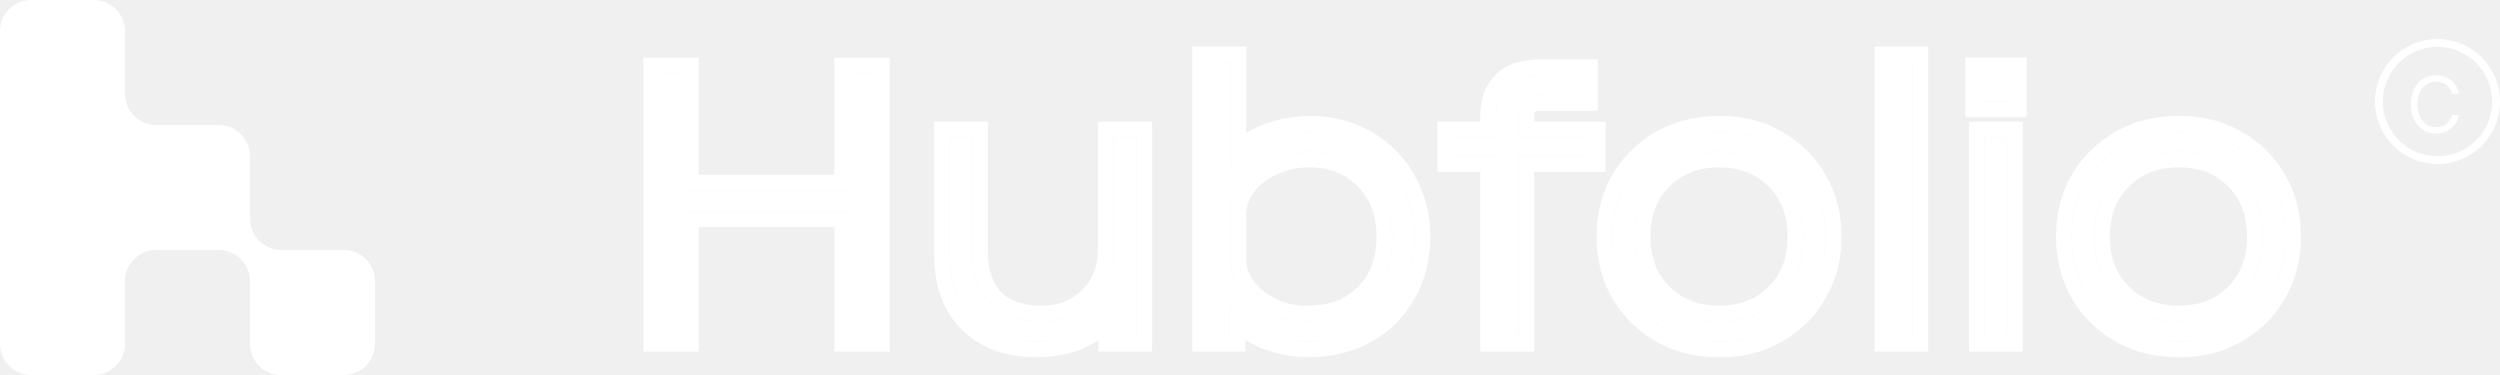
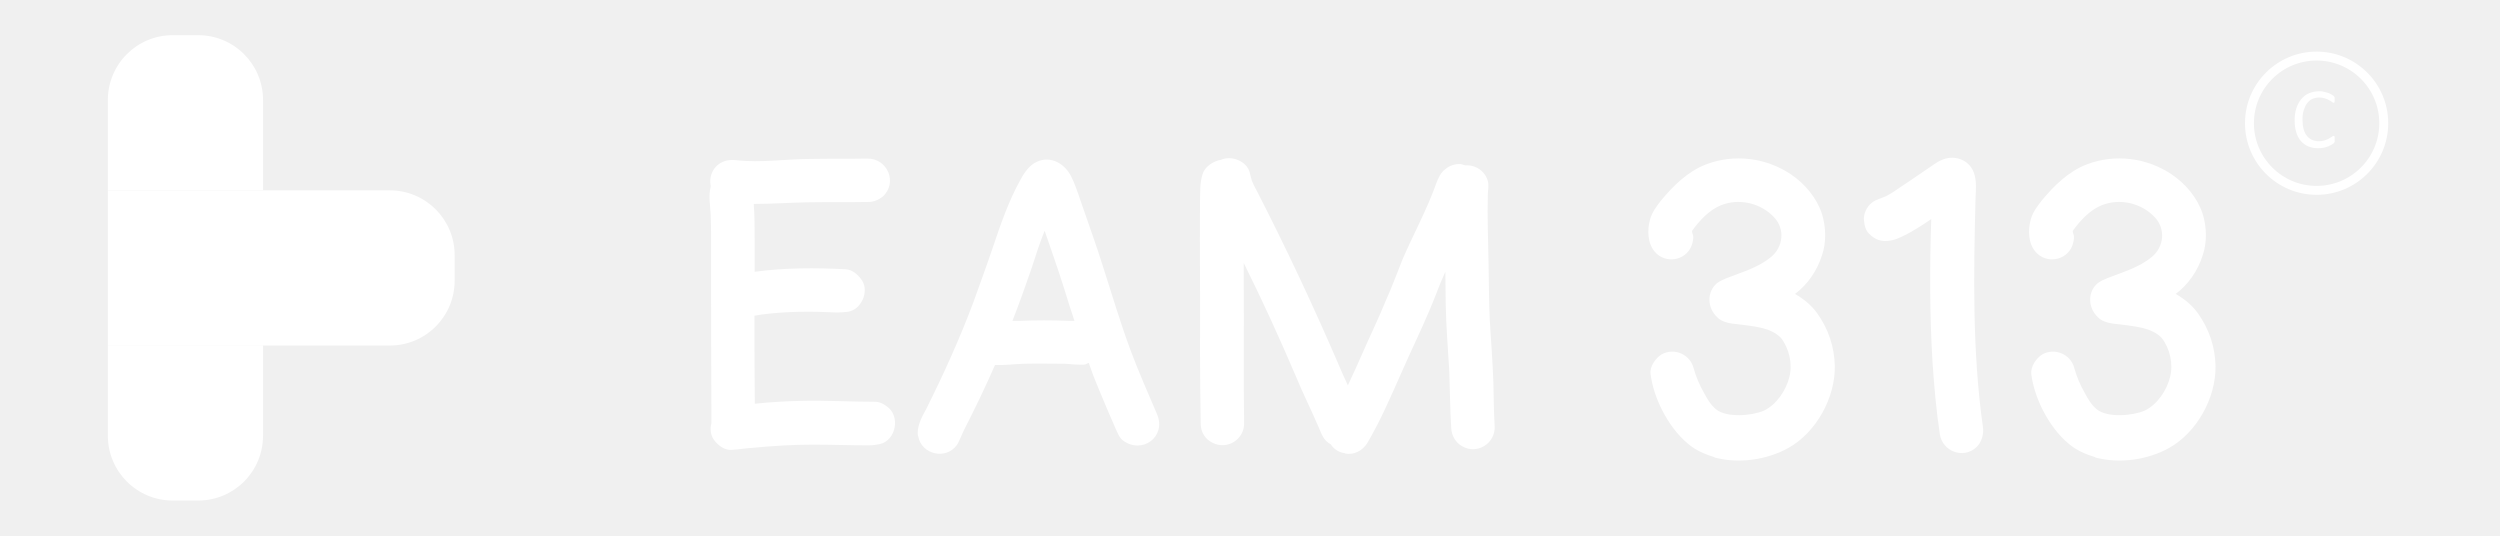
- <svg xmlns="http://www.w3.org/2000/svg" width="160" height="24" viewBox="0 0 160 24" fill="none">
-   <path d="M0 2C0 0.895 0.895 0 2 0H6C7.105 0 8 0.895 8 2V22C8 23.105 7.105 24 6 24H2C0.895 24 0 23.105 0 22V2Z" fill="white" />
-   <path d="M22 24C23.105 24 24 23.105 24 22V18C24 16.895 23.105 16 22 16H18C16.895 16 16 15.105 16 14V10C16 8.895 15.105 8 14 8H10C8.895 8 8 7.105 8 6V18C8 16.895 8.895 16 10 16H14C15.105 16 16 16.895 16 18V22C16 23.105 16.895 24 18 24H22Z" fill="white" />
-   <mask id="path-2-outside-1_432_2025" maskUnits="userSpaceOnUse" x="41" y="2.5" width="107" height="21" fill="black">
-     <rect fill="white" x="41" y="2.5" width="107" height="21" />
-     <path d="M42.18 4.695H43.715V12.184H54.402V4.695H55.938V21.5H54.402V13.531H43.715V21.5H42.18V4.695ZM60.782 16.32V8.785H62.223V16.074C62.223 17.512 62.606 18.621 63.372 19.402C64.145 20.176 65.235 20.562 66.641 20.562C67.993 20.562 69.102 20.129 69.969 19.262C70.837 18.395 71.27 17.293 71.27 15.957V8.785H72.735V21.5H71.294V19.438H71.247C70.763 20.211 70.094 20.809 69.243 21.23C68.399 21.652 67.434 21.863 66.348 21.863C64.606 21.863 63.243 21.371 62.259 20.387C61.274 19.402 60.782 18.047 60.782 16.32ZM78.752 19.602H78.705V21.5H77.31V3.98H78.752V10.672H78.798C79.338 9.961 80.052 9.41 80.943 9.02C81.841 8.621 82.826 8.422 83.896 8.422C85.123 8.422 86.24 8.711 87.248 9.289C88.263 9.859 89.064 10.66 89.65 11.691C90.244 12.723 90.541 13.871 90.541 15.137C90.541 16.449 90.244 17.621 89.65 18.652C89.064 19.676 88.255 20.469 87.224 21.031C86.201 21.586 85.048 21.863 83.767 21.863C82.728 21.863 81.767 21.66 80.884 21.254C80.002 20.848 79.291 20.297 78.752 19.602ZM89.099 15.137C89.099 13.535 88.599 12.23 87.599 11.223C86.599 10.215 85.338 9.711 83.814 9.711C82.892 9.711 82.041 9.898 81.259 10.273C80.478 10.641 79.865 11.133 79.419 11.75C78.974 12.367 78.752 13.031 78.752 13.742V16.531C78.728 17.227 78.943 17.891 79.396 18.523C79.849 19.148 80.463 19.652 81.236 20.035C82.009 20.41 82.83 20.586 83.697 20.562C85.298 20.562 86.599 20.07 87.599 19.086C88.599 18.102 89.099 16.785 89.099 15.137ZM95.737 10.004H92.995V8.785H95.737V7.391C95.737 6.57 95.971 5.934 96.44 5.48C96.916 5.027 97.608 4.801 98.514 4.801H101.256V6.09H98.608C98.116 6.09 97.756 6.207 97.53 6.441C97.303 6.668 97.19 7.023 97.19 7.508V8.785H101.76V10.004H97.19V21.5H95.737V10.004ZM105.116 19.953C103.827 18.68 103.183 17.074 103.183 15.137C103.183 13.199 103.827 11.598 105.116 10.332C106.413 9.059 108.05 8.422 110.027 8.422C111.292 8.398 112.452 8.68 113.507 9.266C114.562 9.852 115.386 10.664 115.98 11.703C116.581 12.742 116.87 13.887 116.847 15.137C116.87 16.387 116.581 17.535 115.98 18.582C115.386 19.621 114.562 20.434 113.507 21.02C112.452 21.605 111.292 21.887 110.027 21.863C108.05 21.863 106.413 21.227 105.116 19.953ZM113.894 19.062C114.902 18.055 115.405 16.746 115.405 15.137C115.405 13.527 114.902 12.223 113.894 11.223C112.894 10.215 111.605 9.711 110.027 9.711C108.456 9.711 107.163 10.215 106.148 11.223C105.132 12.23 104.624 13.535 104.624 15.137C104.624 16.738 105.132 18.043 106.148 19.051C107.163 20.059 108.456 20.562 110.027 20.562C111.605 20.562 112.894 20.062 113.894 19.062ZM120.965 3.98H122.406V21.5H120.965V3.98ZM127.016 8.785H128.458V21.5H127.016V8.785ZM126.782 4.672H128.704V6.5H126.782V4.672ZM134.521 19.953C133.232 18.68 132.588 17.074 132.588 15.137C132.588 13.199 133.232 11.598 134.521 10.332C135.818 9.059 137.455 8.422 139.431 8.422C140.697 8.398 141.857 8.68 142.912 9.266C143.966 9.852 144.791 10.664 145.384 11.703C145.986 12.742 146.275 13.887 146.252 15.137C146.275 16.387 145.986 17.535 145.384 18.582C144.791 19.621 143.966 20.434 142.912 21.02C141.857 21.605 140.697 21.887 139.431 21.863C137.455 21.863 135.818 21.227 134.521 19.953ZM143.298 19.062C144.306 18.055 144.81 16.746 144.81 15.137C144.81 13.527 144.306 12.223 143.298 11.223C142.298 10.215 141.009 9.711 139.431 9.711C137.861 9.711 136.568 10.215 135.552 11.223C134.537 12.23 134.029 13.535 134.029 15.137C134.029 16.738 134.537 18.043 135.552 19.051C136.568 20.059 137.861 20.562 139.431 20.562C141.009 20.562 142.298 20.062 143.298 19.062Z" />
-   </mask>
-   <path d="M42.18 4.695H43.715V12.184H54.402V4.695H55.938V21.5H54.402V13.531H43.715V21.5H42.18V4.695ZM60.782 16.32V8.785H62.223V16.074C62.223 17.512 62.606 18.621 63.372 19.402C64.145 20.176 65.235 20.562 66.641 20.562C67.993 20.562 69.102 20.129 69.969 19.262C70.837 18.395 71.27 17.293 71.27 15.957V8.785H72.735V21.5H71.294V19.438H71.247C70.763 20.211 70.094 20.809 69.243 21.23C68.399 21.652 67.434 21.863 66.348 21.863C64.606 21.863 63.243 21.371 62.259 20.387C61.274 19.402 60.782 18.047 60.782 16.32ZM78.752 19.602H78.705V21.5H77.31V3.98H78.752V10.672H78.798C79.338 9.961 80.052 9.41 80.943 9.02C81.841 8.621 82.826 8.422 83.896 8.422C85.123 8.422 86.24 8.711 87.248 9.289C88.263 9.859 89.064 10.66 89.65 11.691C90.244 12.723 90.541 13.871 90.541 15.137C90.541 16.449 90.244 17.621 89.65 18.652C89.064 19.676 88.255 20.469 87.224 21.031C86.201 21.586 85.048 21.863 83.767 21.863C82.728 21.863 81.767 21.66 80.884 21.254C80.002 20.848 79.291 20.297 78.752 19.602ZM89.099 15.137C89.099 13.535 88.599 12.23 87.599 11.223C86.599 10.215 85.338 9.711 83.814 9.711C82.892 9.711 82.041 9.898 81.259 10.273C80.478 10.641 79.865 11.133 79.419 11.75C78.974 12.367 78.752 13.031 78.752 13.742V16.531C78.728 17.227 78.943 17.891 79.396 18.523C79.849 19.148 80.463 19.652 81.236 20.035C82.009 20.41 82.83 20.586 83.697 20.562C85.298 20.562 86.599 20.07 87.599 19.086C88.599 18.102 89.099 16.785 89.099 15.137ZM95.737 10.004H92.995V8.785H95.737V7.391C95.737 6.57 95.971 5.934 96.44 5.48C96.916 5.027 97.608 4.801 98.514 4.801H101.256V6.09H98.608C98.116 6.09 97.756 6.207 97.53 6.441C97.303 6.668 97.19 7.023 97.19 7.508V8.785H101.76V10.004H97.19V21.5H95.737V10.004ZM105.116 19.953C103.827 18.68 103.183 17.074 103.183 15.137C103.183 13.199 103.827 11.598 105.116 10.332C106.413 9.059 108.05 8.422 110.027 8.422C111.292 8.398 112.452 8.68 113.507 9.266C114.562 9.852 115.386 10.664 115.98 11.703C116.581 12.742 116.87 13.887 116.847 15.137C116.87 16.387 116.581 17.535 115.98 18.582C115.386 19.621 114.562 20.434 113.507 21.02C112.452 21.605 111.292 21.887 110.027 21.863C108.05 21.863 106.413 21.227 105.116 19.953ZM113.894 19.062C114.902 18.055 115.405 16.746 115.405 15.137C115.405 13.527 114.902 12.223 113.894 11.223C112.894 10.215 111.605 9.711 110.027 9.711C108.456 9.711 107.163 10.215 106.148 11.223C105.132 12.23 104.624 13.535 104.624 15.137C104.624 16.738 105.132 18.043 106.148 19.051C107.163 20.059 108.456 20.562 110.027 20.562C111.605 20.562 112.894 20.062 113.894 19.062ZM120.965 3.98H122.406V21.5H120.965V3.98ZM127.016 8.785H128.458V21.5H127.016V8.785ZM126.782 4.672H128.704V6.5H126.782V4.672ZM134.521 19.953C133.232 18.68 132.588 17.074 132.588 15.137C132.588 13.199 133.232 11.598 134.521 10.332C135.818 9.059 137.455 8.422 139.431 8.422C140.697 8.398 141.857 8.68 142.912 9.266C143.966 9.852 144.791 10.664 145.384 11.703C145.986 12.742 146.275 13.887 146.252 15.137C146.275 16.387 145.986 17.535 145.384 18.582C144.791 19.621 143.966 20.434 142.912 21.02C141.857 21.605 140.697 21.887 139.431 21.863C137.455 21.863 135.818 21.227 134.521 19.953ZM143.298 19.062C144.306 18.055 144.81 16.746 144.81 15.137C144.81 13.527 144.306 12.223 143.298 11.223C142.298 10.215 141.009 9.711 139.431 9.711C137.861 9.711 136.568 10.215 135.552 11.223C134.537 12.23 134.029 13.535 134.029 15.137C134.029 16.738 134.537 18.043 135.552 19.051C136.568 20.059 137.861 20.562 139.431 20.562C141.009 20.562 142.298 20.062 143.298 19.062Z" fill="white" />
-   <path d="M42.18 4.695V3.695H41.18V4.695H42.18ZM43.715 4.695H44.715V3.695H43.715V4.695ZM43.715 12.184H42.715V13.184H43.715V12.184ZM54.402 12.184V13.184H55.402V12.184H54.402ZM54.402 4.695V3.695H53.402V4.695H54.402ZM55.938 4.695H56.938V3.695H55.938V4.695ZM55.938 21.5V22.5H56.938V21.5H55.938ZM54.402 21.5H53.402V22.5H54.402V21.5ZM54.402 13.531H55.402V12.531H54.402V13.531ZM43.715 13.531V12.531H42.715V13.531H43.715ZM43.715 21.5V22.5H44.715V21.5H43.715ZM42.18 21.5H41.18V22.5H42.18V21.5ZM42.18 5.695H43.715V3.695H42.18V5.695ZM42.715 4.695V12.184H44.715V4.695H42.715ZM43.715 13.184H54.402V11.184H43.715V13.184ZM55.402 12.184V4.695H53.402V12.184H55.402ZM54.402 5.695H55.938V3.695H54.402V5.695ZM54.938 4.695V21.5H56.938V4.695H54.938ZM55.938 20.5H54.402V22.5H55.938V20.5ZM55.402 21.5V13.531H53.402V21.5H55.402ZM54.402 12.531H43.715V14.531H54.402V12.531ZM42.715 13.531V21.5H44.715V13.531H42.715ZM43.715 20.5H42.18V22.5H43.715V20.5ZM43.18 21.5V4.695H41.18V21.5H43.18ZM60.782 8.785V7.785H59.782V8.785H60.782ZM62.223 8.785H63.223V7.785H62.223V8.785ZM63.372 19.402L62.658 20.102L62.665 20.11L63.372 19.402ZM71.27 8.785V7.785H70.27V8.785H71.27ZM72.735 8.785H73.735V7.785H72.735V8.785ZM72.735 21.5V22.5H73.735V21.5H72.735ZM71.294 21.5H70.294V22.5H71.294V21.5ZM71.294 19.438H72.294V18.438H71.294V19.438ZM71.247 19.438V18.438H70.693L70.399 18.907L71.247 19.438ZM69.243 21.23L68.799 20.334L68.796 20.336L69.243 21.23ZM61.782 16.32V8.785H59.782V16.32H61.782ZM60.782 9.785H62.223V7.785H60.782V9.785ZM61.223 8.785V16.074H63.223V8.785H61.223ZM61.223 16.074C61.223 17.688 61.657 19.081 62.658 20.102L64.086 18.702C63.556 18.161 63.223 17.335 63.223 16.074H61.223ZM62.665 20.11C63.675 21.12 65.049 21.562 66.641 21.562V19.562C65.421 19.562 64.615 19.232 64.079 18.695L62.665 20.11ZM66.641 21.562C68.228 21.562 69.602 21.044 70.677 19.969L69.262 18.555C68.603 19.214 67.757 19.562 66.641 19.562V21.562ZM70.677 19.969C71.749 18.896 72.27 17.532 72.27 15.957H70.27C70.27 17.054 69.924 17.893 69.262 18.555L70.677 19.969ZM72.27 15.957V8.785H70.27V15.957H72.27ZM71.27 9.785H72.735V7.785H71.27V9.785ZM71.735 8.785V21.5H73.735V8.785H71.735ZM72.735 20.5H71.294V22.5H72.735V20.5ZM72.294 21.5V19.438H70.294V21.5H72.294ZM71.294 18.438H71.247V20.438H71.294V18.438ZM70.399 18.907C70.017 19.517 69.492 19.991 68.799 20.334L69.687 22.127C70.697 21.626 71.508 20.905 72.094 19.968L70.399 18.907ZM68.796 20.336C68.111 20.679 67.303 20.863 66.348 20.863V22.863C67.566 22.863 68.688 22.626 69.69 22.125L68.796 20.336ZM66.348 20.863C64.801 20.863 63.718 20.432 62.966 19.68L61.551 21.094C62.768 22.31 64.412 22.863 66.348 22.863V20.863ZM62.966 19.68C62.212 18.926 61.782 17.849 61.782 16.32H59.782C59.782 18.245 60.337 19.879 61.551 21.094L62.966 19.68ZM78.752 19.602L79.542 18.989L79.242 18.602H78.752V19.602ZM78.705 19.602V18.602H77.705V19.602H78.705ZM78.705 21.5V22.5H79.705V21.5H78.705ZM77.31 21.5H76.31V22.5H77.31V21.5ZM77.31 3.98V2.98H76.31V3.98H77.31ZM78.752 3.98H79.752V2.98H78.752V3.98ZM78.752 10.672H77.752V11.672H78.752V10.672ZM78.798 10.672V11.672H79.295L79.595 11.276L78.798 10.672ZM80.943 9.02L81.345 9.935L81.348 9.934L80.943 9.02ZM87.248 9.289L86.75 10.156L86.758 10.161L87.248 9.289ZM89.65 11.691L88.781 12.185L88.783 12.19L89.65 11.691ZM89.65 18.652L88.783 18.153L88.782 18.155L89.65 18.652ZM87.224 21.031L87.701 21.91L87.703 21.909L87.224 21.031ZM81.259 10.273L81.685 11.178L81.692 11.175L81.259 10.273ZM78.752 16.531L79.751 16.565L79.752 16.548V16.531H78.752ZM79.396 18.523L78.583 19.106L78.587 19.11L79.396 18.523ZM81.236 20.035L80.792 20.931L80.8 20.935L81.236 20.035ZM83.697 20.562V19.562H83.683L83.67 19.563L83.697 20.562ZM78.752 18.602H78.705V20.602H78.752V18.602ZM77.705 19.602V21.5H79.705V19.602H77.705ZM78.705 20.5H77.31V22.5H78.705V20.5ZM78.31 21.5V3.98H76.31V21.5H78.31ZM77.31 4.98H78.752V2.98H77.31V4.98ZM77.752 3.98V10.672H79.752V3.98H77.752ZM78.752 11.672H78.798V9.672H78.752V11.672ZM79.595 11.276C80.022 10.713 80.596 10.264 81.345 9.935L80.541 8.104C79.509 8.557 78.653 9.209 78.002 10.068L79.595 11.276ZM81.348 9.934C82.108 9.597 82.953 9.422 83.896 9.422V7.422C82.699 7.422 81.575 7.645 80.538 8.105L81.348 9.934ZM83.896 9.422C84.958 9.422 85.902 9.67 86.75 10.156L87.745 8.422C86.578 7.752 85.287 7.422 83.896 7.422V9.422ZM86.758 10.161C87.612 10.64 88.283 11.309 88.781 12.185L90.519 11.197C89.845 10.011 88.915 9.078 87.737 8.417L86.758 10.161ZM88.783 12.19C89.284 13.06 89.541 14.035 89.541 15.137H91.541C91.541 13.707 91.203 12.385 90.517 11.192L88.783 12.19ZM89.541 15.137C89.541 16.293 89.281 17.289 88.783 18.153L90.517 19.151C91.207 17.953 91.541 16.606 91.541 15.137H89.541ZM88.782 18.155C88.288 19.019 87.614 19.68 86.745 20.153L87.703 21.909C88.897 21.258 89.84 20.332 90.518 19.149L88.782 18.155ZM86.748 20.152C85.885 20.62 84.899 20.863 83.767 20.863V22.863C85.198 22.863 86.517 22.552 87.701 21.91L86.748 20.152ZM83.767 20.863C82.862 20.863 82.045 20.687 81.302 20.346L80.466 22.162C81.489 22.633 82.594 22.863 83.767 22.863V20.863ZM81.302 20.346C80.55 19.999 79.972 19.544 79.542 18.989L77.961 20.214C78.609 21.049 79.453 21.696 80.466 22.162L81.302 20.346ZM90.099 15.137C90.099 13.308 89.519 11.738 88.309 10.518L86.889 11.927C87.679 12.723 88.099 13.762 88.099 15.137H90.099ZM88.309 10.518C87.107 9.306 85.582 8.711 83.814 8.711V10.711C85.093 10.711 86.092 11.123 86.889 11.927L88.309 10.518ZM83.814 8.711C82.752 8.711 81.751 8.928 80.827 9.372L81.692 11.175C82.33 10.869 83.032 10.711 83.814 10.711V8.711ZM80.834 9.368C79.92 9.798 79.166 10.393 78.609 11.165L80.231 12.335C80.564 11.873 81.036 11.483 81.685 11.178L80.834 9.368ZM78.609 11.165C78.049 11.94 77.752 12.806 77.752 13.742H79.752C79.752 13.257 79.899 12.795 80.231 12.335L78.609 11.165ZM77.752 13.742V16.531H79.752V13.742H77.752ZM77.752 16.498C77.72 17.439 78.018 18.316 78.583 19.106L80.209 17.941C79.868 17.465 79.736 17.014 79.751 16.565L77.752 16.498ZM78.587 19.11C79.145 19.881 79.891 20.485 80.792 20.931L81.68 19.139C81.034 18.819 80.553 18.415 80.206 17.936L78.587 19.11ZM80.8 20.935C81.719 21.381 82.698 21.59 83.724 21.562L83.67 19.563C82.961 19.582 82.3 19.44 81.672 19.135L80.8 20.935ZM83.697 21.562C85.521 21.562 87.087 20.994 88.301 19.799L86.898 18.373C86.112 19.147 85.076 19.562 83.697 19.562V21.562ZM88.301 19.799C89.525 18.593 90.099 17.003 90.099 15.137H88.099C88.099 16.568 87.674 17.61 86.898 18.373L88.301 19.799ZM95.737 10.004H96.737V9.004H95.737V10.004ZM92.995 10.004H91.995V11.004H92.995V10.004ZM92.995 8.785V7.785H91.995V8.785H92.995ZM95.737 8.785V9.785H96.737V8.785H95.737ZM96.44 5.48L95.751 4.756L95.745 4.761L96.44 5.48ZM101.256 4.801H102.256V3.801H101.256V4.801ZM101.256 6.09V7.09H102.256V6.09H101.256ZM97.53 6.441L98.237 7.149L98.243 7.143L98.249 7.136L97.53 6.441ZM97.19 8.785H96.19V9.785H97.19V8.785ZM101.76 8.785H102.76V7.785H101.76V8.785ZM101.76 10.004V11.004H102.76V10.004H101.76ZM97.19 10.004V9.004H96.19V10.004H97.19ZM97.19 21.5V22.5H98.19V21.5H97.19ZM95.737 21.5H94.737V22.5H95.737V21.5ZM95.737 9.004H92.995V11.004H95.737V9.004ZM93.995 10.004V8.785H91.995V10.004H93.995ZM92.995 9.785H95.737V7.785H92.995V9.785ZM96.737 8.785V7.391H94.737V8.785H96.737ZM96.737 7.391C96.737 6.767 96.909 6.418 97.135 6.199L95.745 4.761C95.034 5.449 94.737 6.373 94.737 7.391H96.737ZM97.129 6.205C97.359 5.987 97.766 5.801 98.514 5.801V3.801C97.45 3.801 96.474 4.068 95.751 4.756L97.129 6.205ZM98.514 5.801H101.256V3.801H98.514V5.801ZM100.256 4.801V6.09H102.256V4.801H100.256ZM101.256 5.09H98.608V7.09H101.256V5.09ZM98.608 5.09C97.981 5.09 97.303 5.237 96.811 5.746L98.249 7.136C98.209 7.177 98.25 7.09 98.608 7.09V5.09ZM96.823 5.734C96.331 6.225 96.19 6.892 96.19 7.508H98.19C98.19 7.155 98.275 7.11 98.237 7.149L96.823 5.734ZM96.19 7.508V8.785H98.19V7.508H96.19ZM97.19 9.785H101.76V7.785H97.19V9.785ZM100.76 8.785V10.004H102.76V8.785H100.76ZM101.76 9.004H97.19V11.004H101.76V9.004ZM96.19 10.004V21.5H98.19V10.004H96.19ZM97.19 20.5H95.737V22.5H97.19V20.5ZM96.737 21.5V10.004H94.737V21.5H96.737ZM105.116 19.953L104.414 20.665L104.416 20.667L105.116 19.953ZM105.116 10.332L105.817 11.046L105.817 11.046L105.116 10.332ZM110.027 8.422V9.422H110.036L110.045 9.422L110.027 8.422ZM115.98 11.703L115.111 12.199L115.114 12.204L115.98 11.703ZM116.847 15.137L115.847 15.118L115.847 15.137L115.847 15.155L116.847 15.137ZM115.98 18.582L115.113 18.084L115.111 18.086L115.98 18.582ZM110.027 21.863L110.045 20.863L110.036 20.863H110.027V21.863ZM113.894 11.223L113.184 11.927L113.189 11.932L113.894 11.223ZM105.819 19.242C104.734 18.17 104.183 16.827 104.183 15.137H102.183C102.183 17.321 102.92 19.189 104.414 20.665L105.819 19.242ZM104.183 15.137C104.183 13.446 104.734 12.109 105.817 11.046L104.416 9.618C102.92 11.087 102.183 12.952 102.183 15.137H104.183ZM105.817 11.046C106.91 9.973 108.287 9.422 110.027 9.422V7.422C107.813 7.422 105.917 8.145 104.416 9.619L105.817 11.046ZM110.045 9.422C111.144 9.401 112.128 9.644 113.021 10.14L113.993 8.391C112.776 7.716 111.441 7.396 110.008 7.422L110.045 9.422ZM113.021 10.14C113.918 10.638 114.609 11.32 115.111 12.199L116.848 11.207C116.163 10.008 115.206 9.065 113.993 8.391L113.021 10.14ZM115.114 12.204C115.621 13.079 115.867 14.042 115.847 15.118L117.847 15.155C117.873 13.731 117.542 12.406 116.845 11.202L115.114 12.204ZM115.847 15.155C115.867 16.231 115.621 17.2 115.113 18.084L116.847 19.08C117.542 17.87 117.873 16.542 117.847 15.118L115.847 15.155ZM115.111 18.086C114.609 18.965 113.918 19.647 113.021 20.145L113.993 21.894C115.206 21.22 116.163 20.277 116.848 19.078L115.111 18.086ZM113.021 20.145C112.128 20.642 111.144 20.884 110.045 20.863L110.008 22.863C111.441 22.89 112.776 22.57 113.993 21.894L113.021 20.145ZM110.027 20.863C108.287 20.863 106.91 20.312 105.817 19.24L104.416 20.667C105.917 22.141 107.813 22.863 110.027 22.863V20.863ZM114.601 19.77C115.821 18.549 116.405 16.974 116.405 15.137H114.405C114.405 16.518 113.982 17.56 113.187 18.355L114.601 19.77ZM116.405 15.137C116.405 13.3 115.821 11.726 114.598 10.513L113.189 11.932C113.982 12.719 114.405 13.755 114.405 15.137H116.405ZM114.604 10.518C113.394 9.299 111.839 8.711 110.027 8.711V10.711C111.371 10.711 112.393 11.13 113.184 11.927L114.604 10.518ZM110.027 8.711C108.221 8.711 106.665 9.3 105.443 10.513L106.852 11.932C107.661 11.13 108.692 10.711 110.027 10.711V8.711ZM105.443 10.513C104.215 11.732 103.624 13.303 103.624 15.137H105.624C105.624 13.767 106.049 12.729 106.852 11.932L105.443 10.513ZM103.624 15.137C103.624 16.97 104.215 18.542 105.443 19.761L106.852 18.341C106.049 17.544 105.624 16.506 105.624 15.137H103.624ZM105.443 19.761C106.665 20.973 108.221 21.562 110.027 21.562V19.562C108.692 19.562 107.661 19.144 106.852 18.341L105.443 19.761ZM110.027 21.562C111.836 21.562 113.391 20.98 114.601 19.77L113.187 18.355C112.397 19.145 111.373 19.562 110.027 19.562V21.562ZM120.965 3.98V2.98H119.965V3.98H120.965ZM122.406 3.98H123.406V2.98H122.406V3.98ZM122.406 21.5V22.5H123.406V21.5H122.406ZM120.965 21.5H119.965V22.5H120.965V21.5ZM120.965 4.98H122.406V2.98H120.965V4.98ZM121.406 3.98V21.5H123.406V3.98H121.406ZM122.406 20.5H120.965V22.5H122.406V20.5ZM121.965 21.5V3.98H119.965V21.5H121.965ZM127.016 8.785V7.785H126.016V8.785H127.016ZM128.458 8.785H129.458V7.785H128.458V8.785ZM128.458 21.5V22.5H129.458V21.5H128.458ZM127.016 21.5H126.016V22.5H127.016V21.5ZM126.782 4.672V3.672H125.782V4.672H126.782ZM128.704 4.672H129.704V3.672H128.704V4.672ZM128.704 6.5V7.5H129.704V6.5H128.704ZM126.782 6.5H125.782V7.5H126.782V6.5ZM127.016 9.785H128.458V7.785H127.016V9.785ZM127.458 8.785V21.5H129.458V8.785H127.458ZM128.458 20.5H127.016V22.5H128.458V20.5ZM128.016 21.5V8.785H126.016V21.5H128.016ZM126.782 5.672H128.704V3.672H126.782V5.672ZM127.704 4.672V6.5H129.704V4.672H127.704ZM128.704 5.5H126.782V7.5H128.704V5.5ZM127.782 6.5V4.672H125.782V6.5H127.782ZM134.521 19.953L133.818 20.665L133.82 20.667L134.521 19.953ZM134.521 10.332L135.222 11.046L135.222 11.046L134.521 10.332ZM139.431 8.422V9.422H139.441L139.45 9.422L139.431 8.422ZM145.384 11.703L144.516 12.199L144.519 12.204L145.384 11.703ZM146.252 15.137L145.252 15.118L145.251 15.137L145.252 15.155L146.252 15.137ZM145.384 18.582L144.517 18.084L144.516 18.086L145.384 18.582ZM139.431 21.863L139.45 20.863L139.441 20.863H139.431V21.863ZM143.298 11.223L142.589 11.927L142.594 11.932L143.298 11.223ZM135.224 19.242C134.139 18.17 133.588 16.827 133.588 15.137H131.588C131.588 17.321 132.325 19.189 133.818 20.665L135.224 19.242ZM133.588 15.137C133.588 13.446 134.139 12.109 135.222 11.046L133.821 9.618C132.325 11.087 131.588 12.952 131.588 15.137H133.588ZM135.222 11.046C136.314 9.973 137.692 9.422 139.431 9.422V7.422C137.218 7.422 135.322 8.145 133.82 9.619L135.222 11.046ZM139.45 9.422C140.548 9.401 141.533 9.644 142.426 10.14L143.397 8.391C142.181 7.716 140.846 7.396 139.413 7.422L139.45 9.422ZM142.426 10.14C143.322 10.638 144.014 11.32 144.516 12.199L146.253 11.207C145.567 10.008 144.61 9.065 143.397 8.391L142.426 10.14ZM144.519 12.204C145.025 13.079 145.272 14.042 145.252 15.118L147.251 15.155C147.278 13.731 146.947 12.406 146.25 11.202L144.519 12.204ZM145.252 15.155C145.272 16.231 145.025 17.2 144.517 18.084L146.251 19.08C146.947 17.87 147.278 16.542 147.251 15.118L145.252 15.155ZM144.516 18.086C144.014 18.965 143.322 19.647 142.426 20.145L143.397 21.894C144.61 21.22 145.567 20.277 146.253 19.078L144.516 18.086ZM142.426 20.145C141.533 20.642 140.548 20.884 139.45 20.863L139.413 22.863C140.846 22.89 142.181 22.57 143.397 21.894L142.426 20.145ZM139.431 20.863C137.692 20.863 136.314 20.312 135.222 19.24L133.82 20.667C135.322 22.141 137.218 22.863 139.431 22.863V20.863ZM144.006 19.77C145.226 18.549 145.81 16.974 145.81 15.137H143.81C143.81 16.518 143.387 17.56 142.591 18.355L144.006 19.77ZM145.81 15.137C145.81 13.3 145.226 11.726 144.003 10.513L142.594 11.932C143.387 12.719 143.81 13.755 143.81 15.137H145.81ZM144.008 10.518C142.799 9.299 141.243 8.711 139.431 8.711V10.711C140.775 10.711 141.798 11.13 142.589 11.927L144.008 10.518ZM139.431 8.711C137.625 8.711 136.07 9.3 134.848 10.513L136.257 11.932C137.066 11.13 138.097 10.711 139.431 10.711V8.711ZM134.848 10.513C133.62 11.732 133.029 13.303 133.029 15.137H135.029C135.029 13.767 135.454 12.729 136.257 11.932L134.848 10.513ZM133.029 15.137C133.029 16.97 133.62 18.542 134.848 19.761L136.257 18.341C135.454 17.544 135.029 16.506 135.029 15.137H133.029ZM134.848 19.761C136.07 20.973 137.625 21.562 139.431 21.562V19.562C138.097 19.562 137.066 19.144 136.257 18.341L134.848 19.761ZM139.431 21.562C141.241 21.562 142.795 20.98 144.006 19.77L142.591 18.355C141.801 19.145 140.778 19.562 139.431 19.562V21.562Z" fill="white" mask="url(#path-2-outside-1_432_2025)" />
-   <rect x="152.25" y="2.75" width="7.5" height="7.5" rx="3.75" stroke="white" stroke-width="0.5" />
-   <path d="M157.366 6H156.926C156.9 5.873 156.855 5.762 156.789 5.666C156.725 5.57 156.647 5.49 156.555 5.425C156.464 5.358 156.363 5.309 156.251 5.276C156.14 5.242 156.024 5.226 155.903 5.226C155.683 5.226 155.484 5.281 155.305 5.393C155.127 5.504 154.986 5.668 154.881 5.885C154.777 6.101 154.724 6.367 154.724 6.682C154.724 6.997 154.777 7.262 154.881 7.479C154.986 7.696 155.127 7.86 155.305 7.971C155.484 8.082 155.683 8.138 155.903 8.138C156.024 8.138 156.14 8.121 156.251 8.088C156.363 8.055 156.464 8.006 156.555 7.941C156.647 7.874 156.725 7.793 156.789 7.697C156.855 7.6 156.9 7.489 156.926 7.364H157.366C157.333 7.549 157.273 7.716 157.185 7.863C157.098 8.009 156.989 8.134 156.859 8.237C156.728 8.339 156.582 8.417 156.42 8.47C156.259 8.523 156.087 8.55 155.903 8.55C155.593 8.55 155.317 8.474 155.076 8.322C154.835 8.171 154.645 7.955 154.506 7.676C154.368 7.397 154.298 7.065 154.298 6.682C154.298 6.298 154.368 5.967 154.506 5.688C154.645 5.408 154.835 5.193 155.076 5.041C155.317 4.89 155.593 4.814 155.903 4.814C156.087 4.814 156.259 4.841 156.42 4.894C156.582 4.947 156.728 5.025 156.859 5.128C156.989 5.23 157.098 5.354 157.185 5.501C157.273 5.647 157.333 5.813 157.366 6Z" fill="white" />
+ <svg xmlns="http://www.w3.org/2000/svg" id="a" data-name="Layer 1" width="140" height="30" viewBox="0 0 140 30">
+   <g>
+     <path d="m9.67,1.97h1.43c2,0,3.63,1.62,3.63,3.63v5.06H6.04v-5.06c0-2,1.62-3.63,3.63-3.63Z" fill="#fff" stroke-width="0" />
+     <rect x="6.04" y="10.66" width="8.69" height="8.69" fill="#fff" stroke-width="0" />
+     <path d="m14.73,10.66h7.1c2,0,3.63,1.62,3.63,3.63v1.43c0,2-1.62,3.63-3.63,3.63h-7.1v-8.69h0Z" fill="#fff" stroke-width="0" />
+     <path d="m6.04,19.34h8.69v5.06c0,2-1.62,3.63-3.63,3.63h-1.43c-2,0-3.63-1.62-3.63-3.63v-5.06h0Z" fill="#fff" stroke-width="0" />
+   </g>
+   <g>
+     <path d="m40.02,24.68c-.23-.27-.27-.65-.18-.99v-.07c-.02-3.4-.02-6.8-.02-10.18,0-.47,0-.92-.02-1.37-.02-.54-.14-1.1,0-1.62v-.04c-.11-.54.14-1.15.74-1.37.2-.09.45-.09.68-.07,1.4.16,2.79-.07,4.21-.07,1.04-.02,2.07,0,3.13-.02,1.15-.02,1.73,1.37.86,2.14-.23.18-.5.29-.79.29-1.15.02-2.3,0-3.45.02-.99.02-1.98.09-2.97.09.05.65.05,1.33.05,1.98v1.82c1.69-.23,3.42-.23,5.11-.14.38.02.72.34.92.65.38.63-.07,1.62-.81,1.73-.2.02-.41.04-.61.04-1.4-.07-2.81-.07-4.19.11-.16.02-.29.05-.43.07,0,1.64,0,3.29.02,4.93.83-.09,1.67-.14,2.52-.16,1.4-.04,2.81.05,4.23.05.23,0,.45.11.63.25.79.52.54,1.91-.38,2.12-.2.04-.41.07-.61.07-1.04,0-2.09-.04-3.15-.04-1.13,0-2.25.07-3.38.18-.38.02-.74.09-1.13.11-.38.05-.77-.23-.99-.52Z" fill="#fff" stroke-width="0" />
+     <path d="m51.41,24.43c-.09-.52.2-1.06.45-1.51.97-1.94,1.87-3.92,2.64-5.97.36-1.01.74-2.03,1.08-3.04.45-1.33.9-2.66,1.58-3.87.2-.38.5-.79.88-.97.79-.38,1.62.09,1.98.88.29.61.47,1.26.7,1.89.34.99.7,1.98,1.01,2.97.52,1.6.99,3.22,1.58,4.8.45,1.22.99,2.41,1.49,3.6.52,1.24-.83,2.25-1.91,1.46-.23-.18-.31-.45-.43-.7-.32-.74-.65-1.49-.95-2.23-.2-.47-.38-.95-.54-1.42-.07.02-.14.07-.2.09-.18.04-.95-.02-1.13-.04-.77,0-1.53-.02-2.3,0-.54.02-1.08.09-1.62.07-.54,1.24-1.13,2.46-1.76,3.69-.04.09-.29.68-.36.77-.61.88-2,.56-2.18-.47Zm5.29-6.46h.34c.97-.04,1.91-.04,2.86,0h.27c-.2-.61-.41-1.24-.59-1.85-.34-1.08-.72-2.14-1.08-3.2-.27.68-.5,1.37-.72,2.07-.34.99-.7,2-1.08,2.97Z" fill="#fff" stroke-width="0" />
+     <path d="m75.33,25.38c-.36-.04-.63-.23-.81-.5-.09-.05-.18-.11-.27-.2-.25-.27-.34-.65-.5-.97-.38-.88-.81-1.73-1.17-2.61-.92-2.16-1.89-4.28-2.93-6.37v1.15c.02,2.61-.02,5.2.02,7.81.02.92-.95,1.53-1.78,1.1-.41-.2-.65-.61-.65-1.06-.02-1.35-.04-2.7-.04-4.05.02-2.79-.02-5.59,0-8.38.02-.52-.02-1.04.14-1.53.09-.36.47-.65.83-.77.04-.02.11-.04.18-.04.61-.29,1.49.07,1.64.72.02.07.09.38.11.43.11.27.25.52.38.77,1.58,3.09,3.06,6.24,4.44,9.44.18.43.36.83.56,1.26.27-.56.52-1.13.77-1.69.45-1.04.95-2.05,1.37-3.09.34-.74.61-1.51.92-2.27.61-1.42,1.37-2.79,1.89-4.26.11-.29.25-.61.5-.79.23-.2.56-.32.88-.29.07.02.16.04.25.07.56-.04,1.15.32,1.28.97.02.18,0,.41-.02.61-.04,1.31.02,2.63.04,3.96.02,1.06.02,2.12.07,3.18.07,1.15.16,2.3.2,3.45.02.81.02,1.6.07,2.41.07.99-.99,1.64-1.82,1.15-.36-.2-.59-.59-.61-1.01-.07-1.04-.07-2.12-.11-3.18-.07-1.26-.18-2.52-.2-3.78,0-.61-.02-1.22-.02-1.8-.32.68-.56,1.4-.86,2.09-.5,1.19-1.08,2.37-1.6,3.56-.59,1.33-1.17,2.68-1.91,3.94-.27.43-.74.68-1.24.59Z" fill="#fff" stroke-width="0" />
+     <path d="m96,25.6c-.52-.16-1.04-.38-1.46-.74-.61-.5-1.1-1.19-1.46-1.89-.32-.63-.56-1.33-.65-2.03-.05-.41.27-.88.63-1.1.7-.38,1.58,0,1.78.77.14.5.34.97.59,1.4.18.34.38.68.68.92.59.47,1.98.36,2.66.07.72-.34,1.26-1.15,1.44-1.91.18-.72-.02-1.58-.47-2.16-.27-.29-.68-.47-1.06-.56-.54-.13-1.13-.18-1.69-.25-.29-.04-.63-.14-.83-.36-.56-.52-.59-1.42,0-1.91.16-.11.34-.2.52-.27.86-.34,1.78-.59,2.5-1.19.68-.56.79-1.55.18-2.21-.74-.81-1.98-1.1-3-.68-.65.27-1.17.83-1.6,1.42-.02.04.02.18.05.25.04.2-.02.41-.09.61-.34.83-1.46,1.01-2.05.32-.41-.47-.43-1.22-.27-1.8.11-.41.36-.74.61-1.06.68-.83,1.51-1.64,2.52-2.03,1.58-.61,3.38-.38,4.77.56.77.52,1.44,1.31,1.73,2.21.23.74.25,1.6,0,2.32-.27.86-.81,1.64-1.51,2.16.47.27.92.63,1.24,1.08.63.88.97,1.89.99,2.97.02,1.78-1.04,3.69-2.59,4.57-1.22.68-2.79.9-4.14.54Z" fill="#fff" stroke-width="0" />
+     <path d="m108.63,24.32c-.2-1.35-.32-2.7-.41-4.05-.16-2.66-.16-5.34-.07-8-.54.36-1.1.74-1.71,1.01-.36.18-.83.29-1.24.16-.2-.07-.38-.2-.54-.36-.18-.18-.25-.45-.27-.68-.07-.38.14-.83.45-1.06.23-.18.52-.23.79-.36.27-.14.54-.32.79-.5.63-.41,1.26-.86,1.89-1.28.11-.07.23-.16.34-.2.72-.38,1.62-.09,1.89.68.16.45.11.95.09,1.42-.11,4.28-.18,8.58.41,12.79.07.41-.07.9-.38,1.17-.72.65-1.87.23-2.03-.74Z" fill="#fff" stroke-width="0" />
+     <path d="m117.32,25.6c-.52-.16-1.04-.38-1.46-.74-.61-.5-1.1-1.19-1.46-1.89-.32-.63-.56-1.33-.65-2.03-.04-.41.27-.88.63-1.1.7-.38,1.58,0,1.78.77.14.5.34.97.59,1.4.18.34.38.68.68.92.59.47,1.98.36,2.66.07.72-.34,1.26-1.15,1.44-1.91.18-.72-.02-1.58-.47-2.16-.27-.29-.68-.47-1.06-.56-.54-.13-1.13-.18-1.69-.25-.29-.04-.63-.14-.83-.36-.56-.52-.59-1.42,0-1.91.16-.11.34-.2.52-.27.86-.34,1.78-.59,2.5-1.19.68-.56.79-1.55.18-2.21-.74-.81-1.98-1.1-3-.68-.65.27-1.17.83-1.6,1.42-.02.04.02.18.05.25.04.2-.02.41-.09.61-.34.83-1.46,1.01-2.05.32-.41-.47-.43-1.22-.27-1.8.11-.41.36-.74.61-1.06.68-.83,1.51-1.64,2.52-2.03,1.58-.61,3.38-.38,4.77.56.77.52,1.44,1.31,1.73,2.21.23.74.25,1.6,0,2.32-.27.86-.81,1.64-1.51,2.16.47.27.92.63,1.24,1.08.63.88.97,1.89.99,2.97.02,1.78-1.04,3.69-2.59,4.57-1.22.68-2.79.9-4.14.54Z" fill="#fff" stroke-width="0" />
+   </g>
+   <circle cx="129.73" cy="6.9" r="3.76" fill="none" stroke="#fff" stroke-miterlimit="10" stroke-width=".5" />
+   <path d="m130.74,7.82s0,.05,0,.07c0,.02,0,.04,0,.05,0,.01,0,.03-.02.04s-.02.02-.03.04c-.02.02-.05.04-.1.07-.05.03-.12.06-.19.1-.08.03-.16.06-.26.08-.1.02-.21.03-.32.03-.2,0-.38-.03-.55-.1s-.3-.17-.42-.3c-.11-.13-.2-.29-.26-.49-.06-.19-.09-.42-.09-.67s.03-.49.1-.69.16-.37.28-.51.26-.25.43-.32c.17-.07.35-.11.56-.11.09,0,.18,0,.26.03.08.02.16.04.24.06.07.03.14.06.19.09s.09.06.12.08c.02.02.04.04.04.05,0,.01.01.02.02.04,0,.02,0,.03,0,.05,0,.02,0,.05,0,.07,0,.03,0,.06,0,.08,0,.02,0,.04-.01.06s-.01.03-.02.03c0,0-.02.01-.03.01-.02,0-.05-.02-.09-.05-.04-.03-.09-.07-.16-.1-.06-.04-.14-.07-.23-.1s-.2-.05-.33-.05c-.14,0-.26.03-.38.08s-.21.14-.29.24-.14.24-.19.39-.07.33-.07.53.02.37.06.52.1.28.18.38.18.18.29.23c.12.05.25.08.39.08.12,0,.23-.02.32-.05.09-.03.17-.06.24-.1.07-.04.12-.07.16-.1.04-.03.07-.05.1-.05.01,0,.02,0,.03,0s.01.01.02.03c0,.01,0,.03.01.06s0,.05,0,.09Z" fill="#fff" stroke-width="0" />
</svg>
